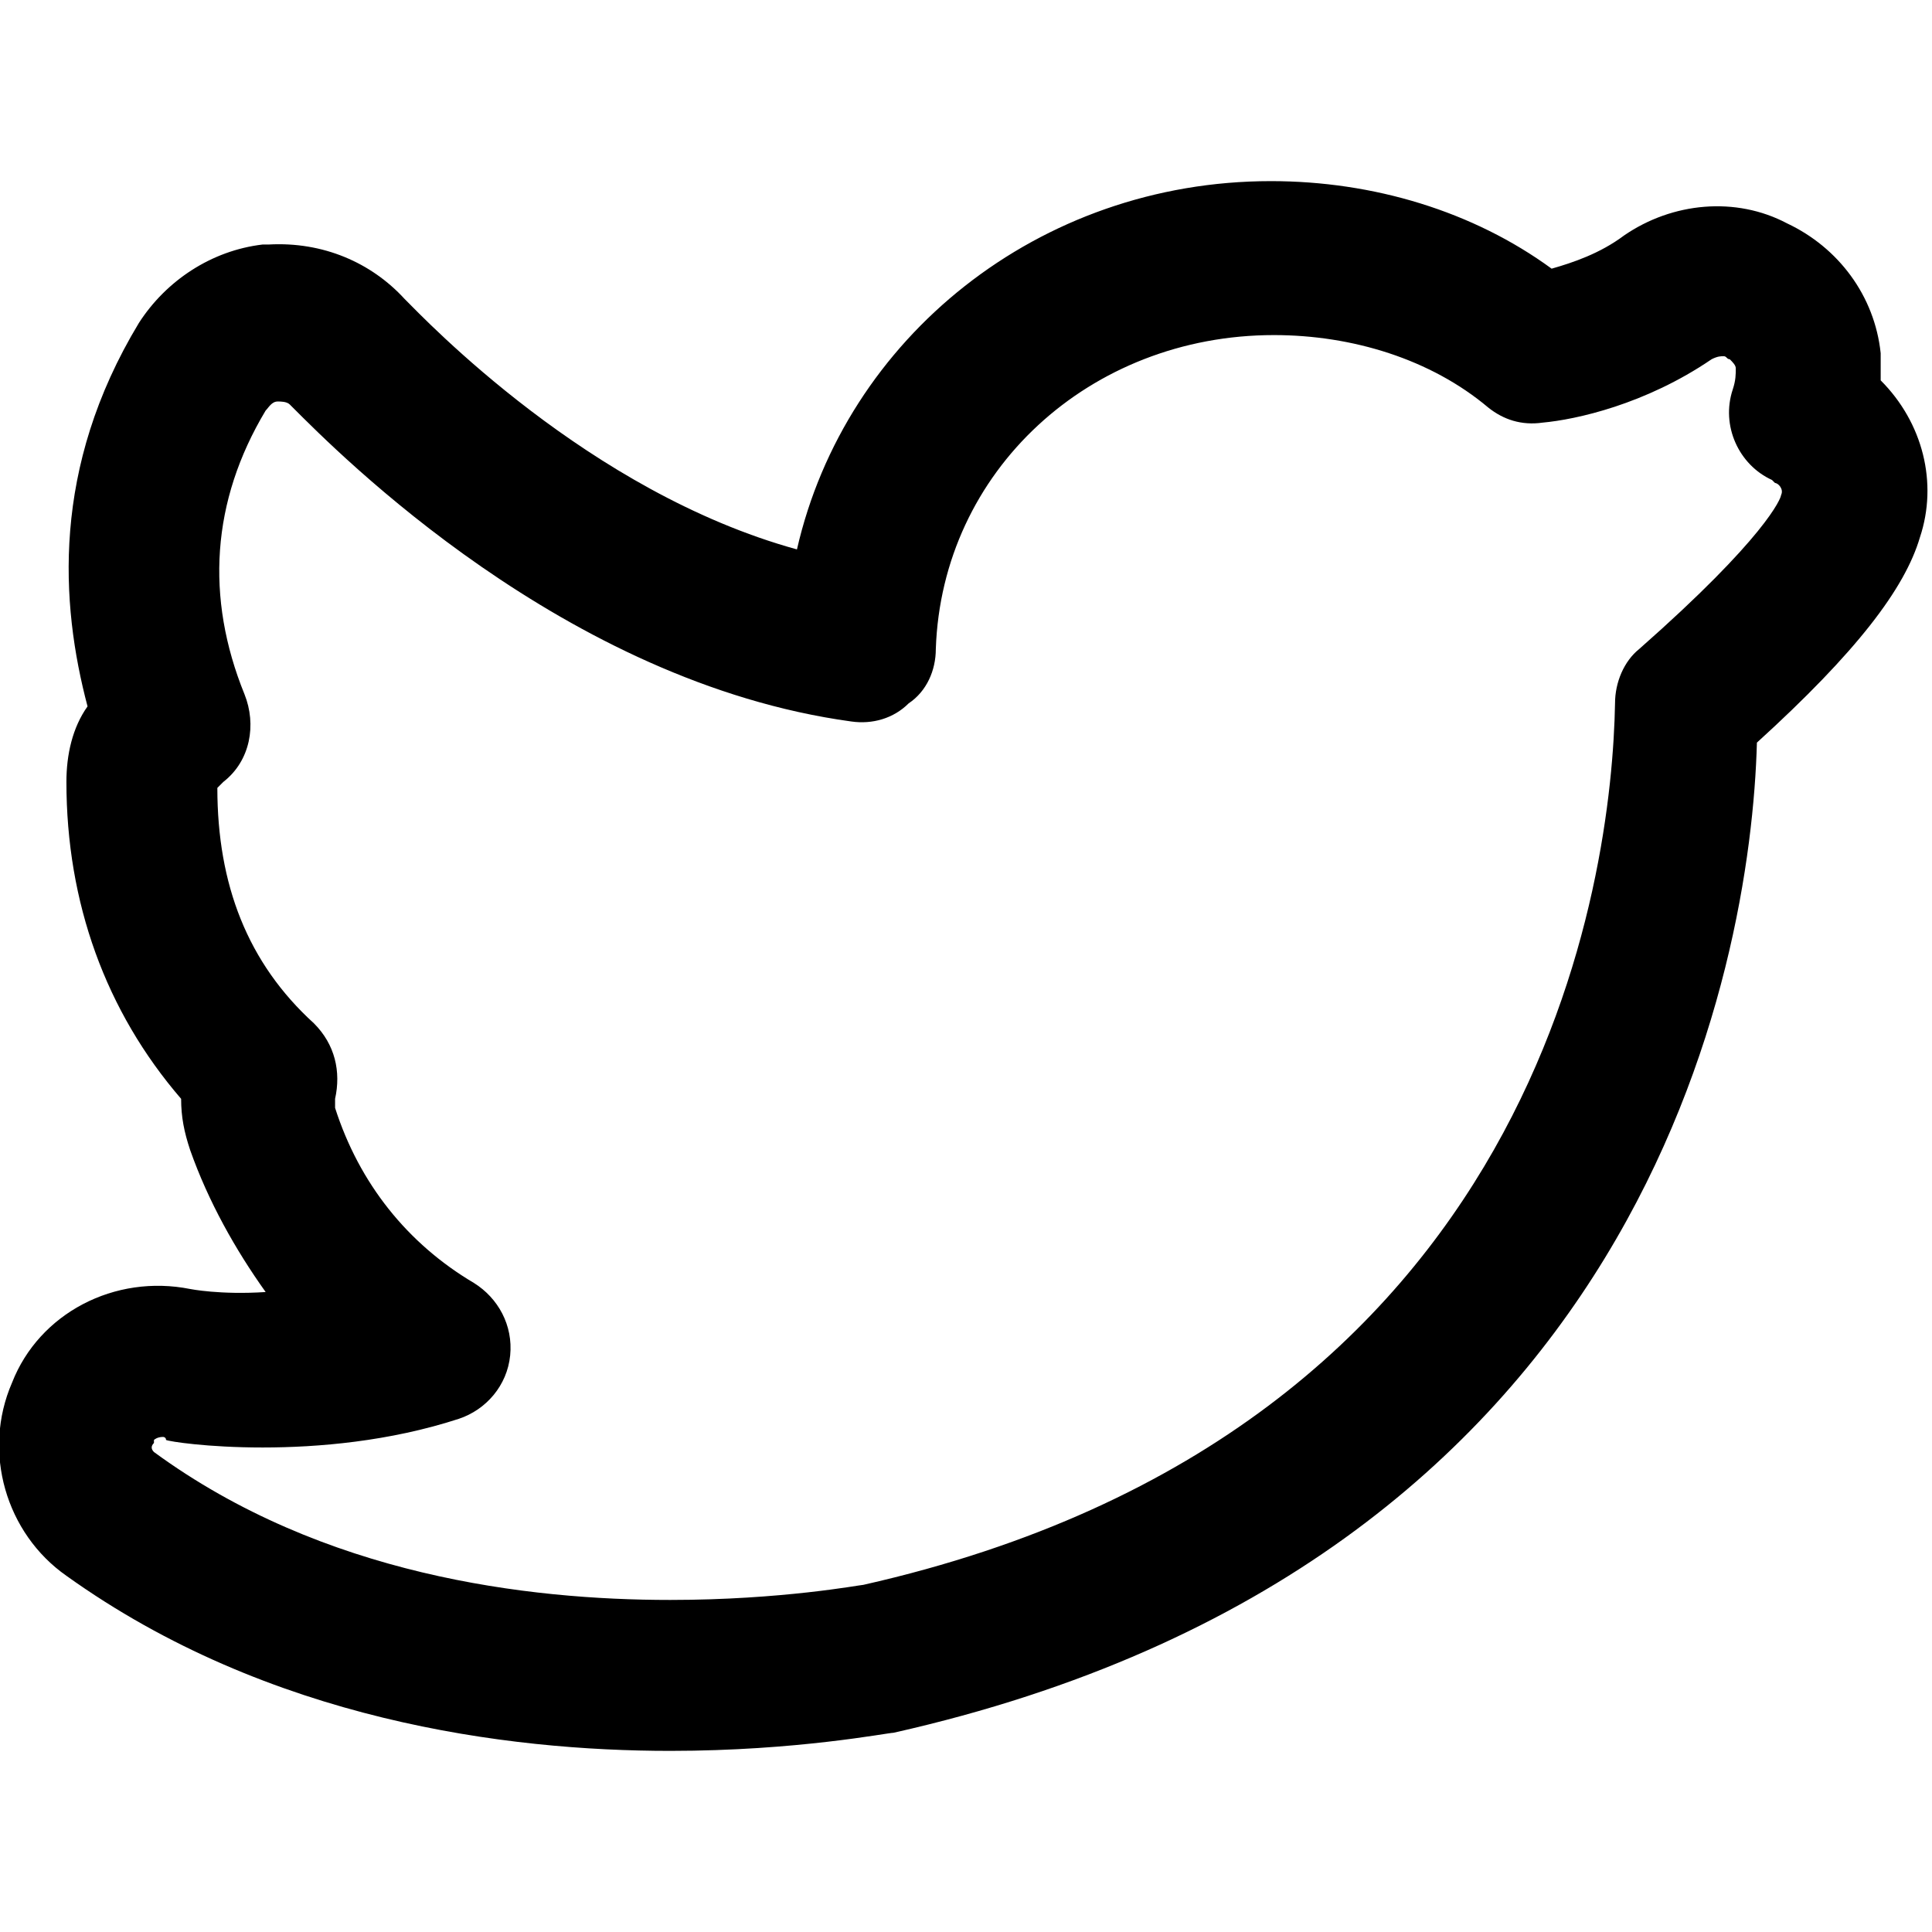
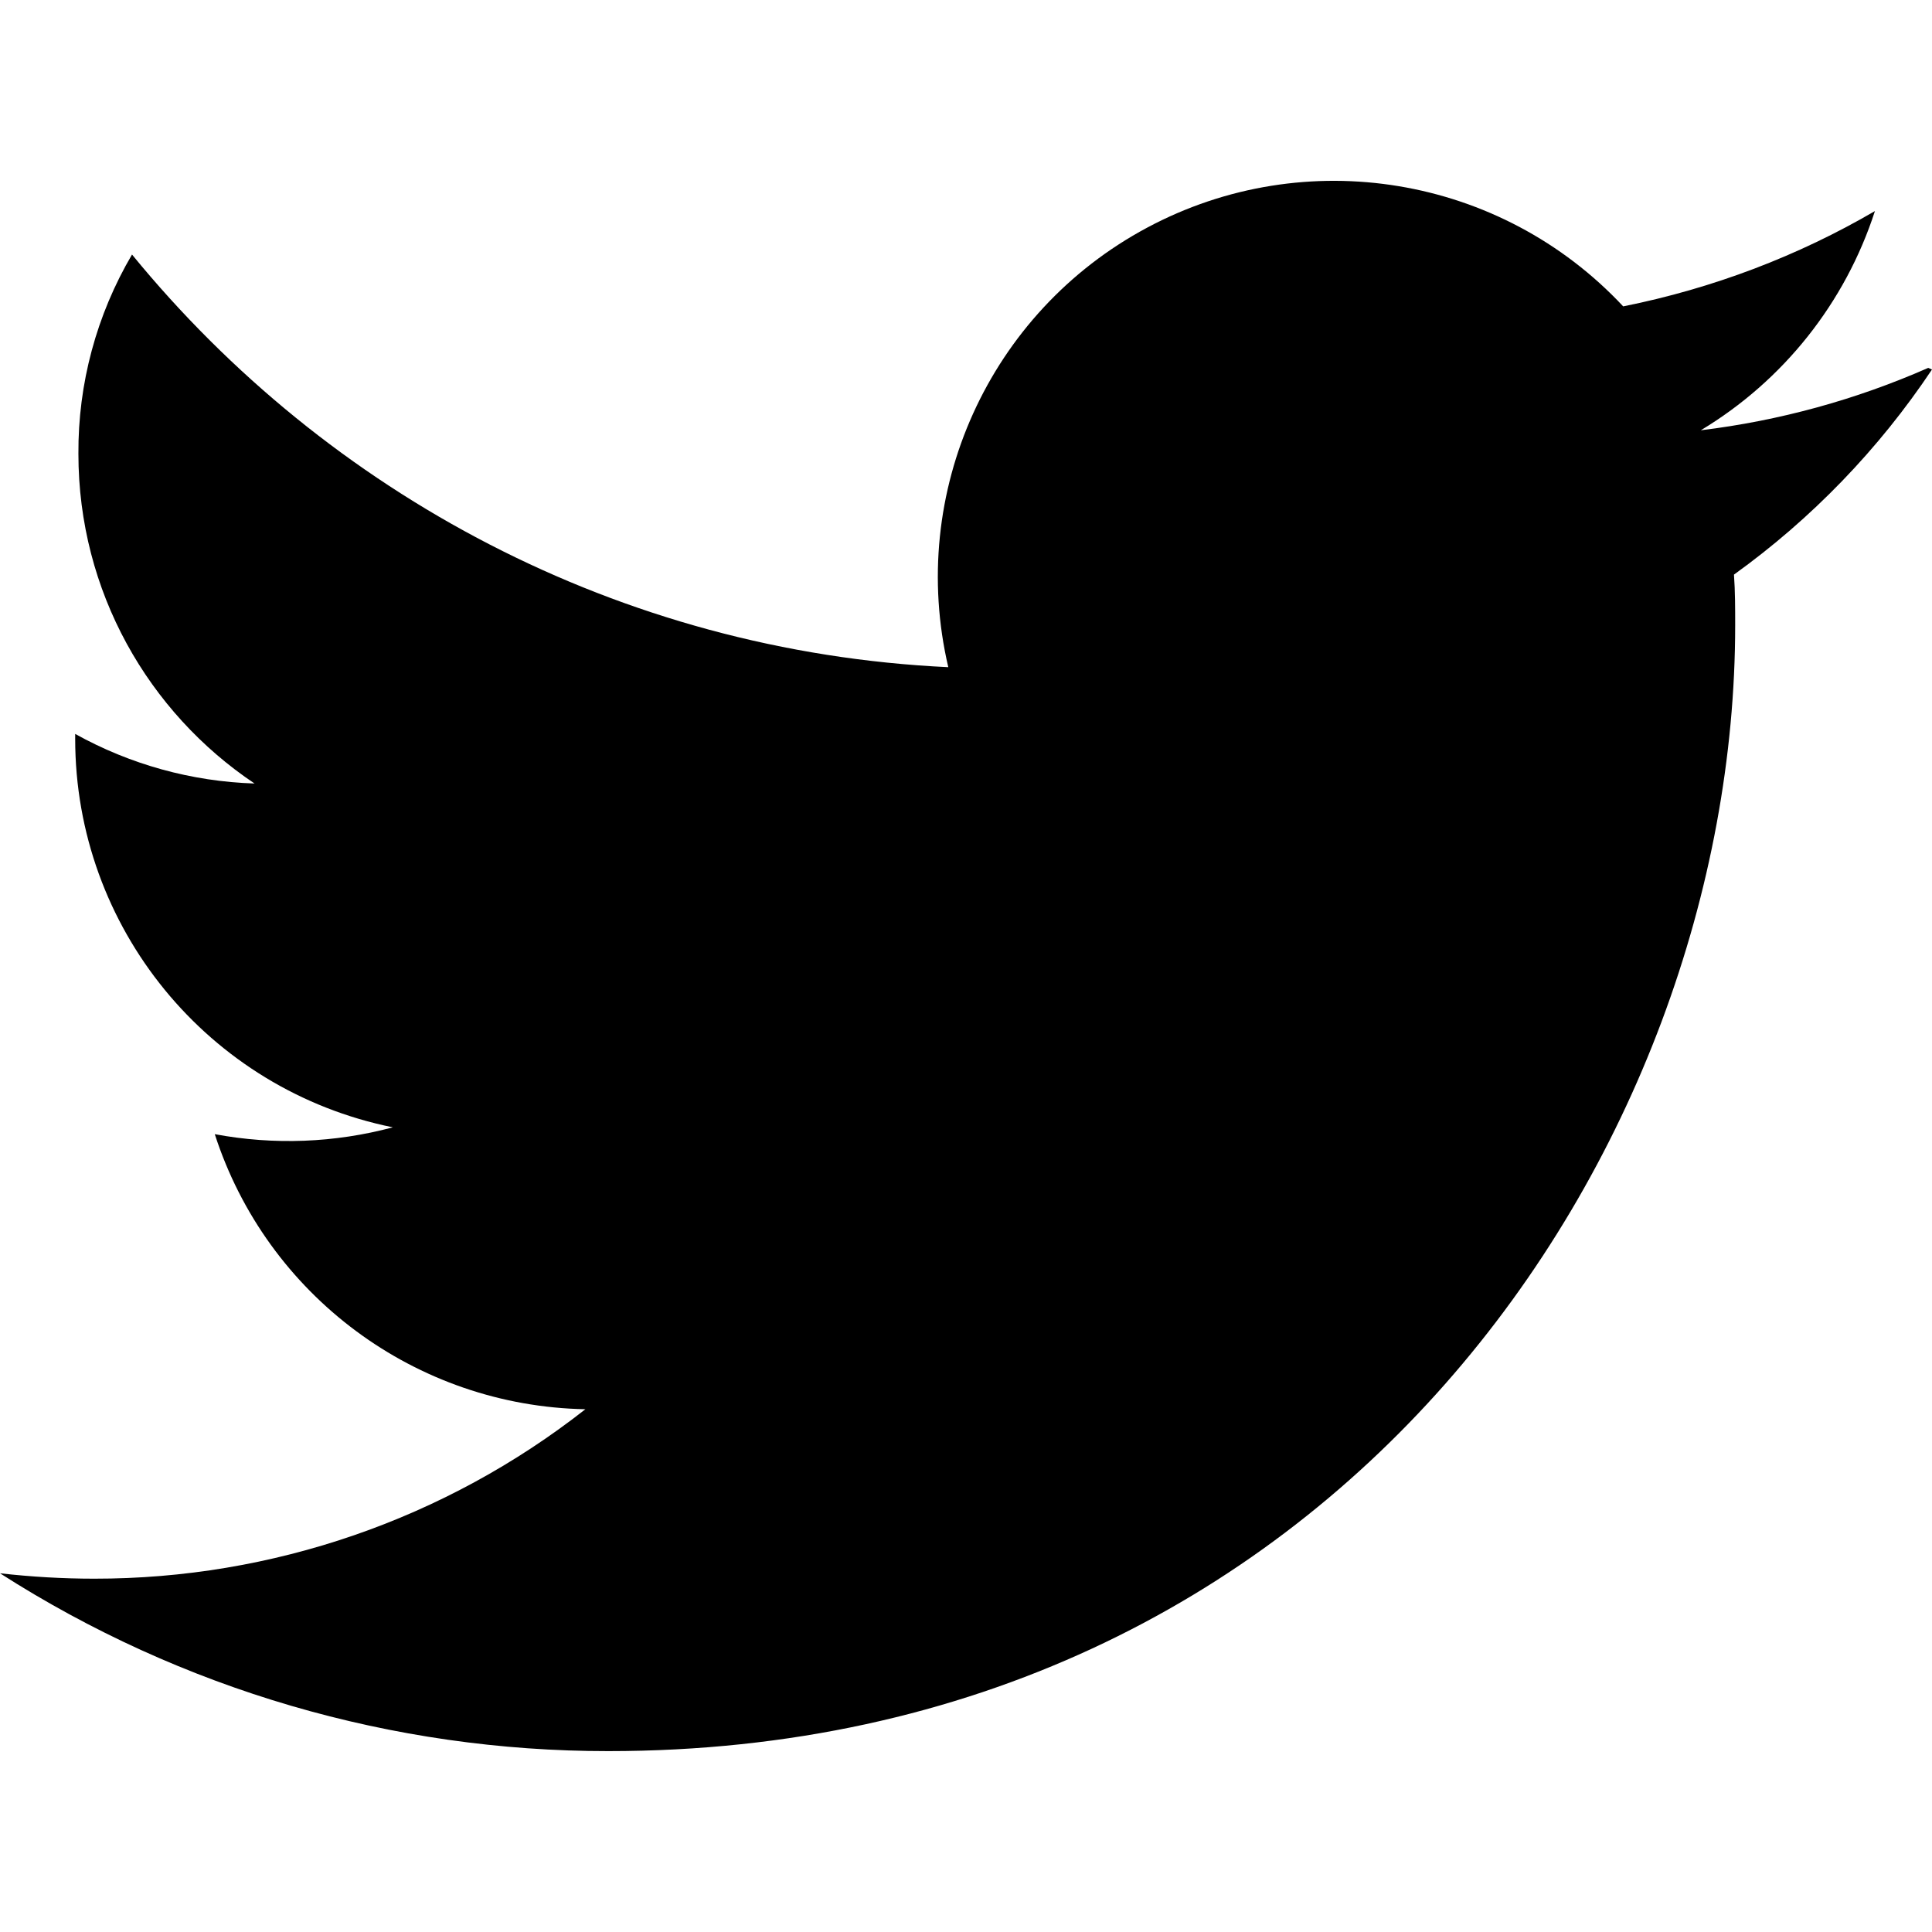
- <svg xmlns="http://www.w3.org/2000/svg" version="1.1" id="Layer_1" x="0px" y="0px" viewBox="0 0 64 64" style="enable-background:new 0 0 64 64;" xml:space="preserve">
-   <style type="text/css">
- 	.st0{fill:none;stroke:#000000;stroke-miterlimit:10;}
- </style>
-   <g>
-     <path d="M22.2,58c-5.4,0-13.3-1-20-5.8c-2-1.4-2.8-4.1-1.8-6.4c0.9-2.3,3.4-3.6,5.9-3.1l0,0c0,0,1,0.2,2.5,0.1   c-1-1.4-1.9-3-2.5-4.7c-0.2-0.6-0.3-1.1-0.3-1.7c-2.5-2.9-3.8-6.5-3.8-10.5c0-0.9,0.2-1.8,0.7-2.5C2,20,1.7,15.5,4.6,10.7   C5.5,9.3,7,8.3,8.7,8.1c0.1,0,0.1,0,0.2,0c1.8-0.1,3.4,0.6,4.5,1.8l0,0c0.7,0.7,6.1,6.4,13,8.3C28,11.2,34.4,6,42.1,6   c3.4,0,6.7,1,9.3,2.9c0.7-0.2,1.6-0.5,2.4-1.1c1.6-1.1,3.7-1.3,5.4-0.4c1.7,0.8,2.9,2.4,3.1,4.3c0,0.1,0,0.2,0,0.3   c0,0.1,0,0.3,0,0.6c1.4,1.4,1.9,3.4,1.3,5.2c-0.5,1.7-2.1,3.8-5.4,6.8C58,32,54.5,51.8,29.6,57.4C29.4,57.4,26.4,58,22.2,58z    M5.4,47.6c-0.2,0-0.3,0.1-0.3,0.1c0,0,0,0.1,0,0.1C5,47.9,5,48,5.1,48.1c5.6,4.1,12.4,4.9,17.1,4.9c3.7,0,6.3-0.5,6.4-0.5   c22.6-5.1,24.8-23.6,24.9-29.2c0-0.7,0.3-1.4,0.8-1.8c4.2-3.7,4.7-5,4.7-5.1c0.1-0.2-0.1-0.4-0.2-0.4c0,0-0.1-0.1-0.1-0.1   c-1.1-0.5-1.7-1.8-1.3-3c0.1-0.3,0.1-0.5,0.1-0.7c0-0.1-0.1-0.2-0.2-0.3c-0.1,0-0.1-0.1-0.2-0.1c-0.1,0-0.2,0-0.4,0.1   c-2.2,1.5-4.5,2-5.6,2.1c-0.7,0.1-1.3-0.1-1.8-0.5c-1.9-1.6-4.5-2.4-7.1-2.4c-6.1,0-11,4.5-11.2,10.4c0,0.7-0.3,1.4-0.9,1.8   c-0.5,0.5-1.2,0.7-1.9,0.6c-9.5-1.3-17-8.9-18.5-10.4c0,0-0.1-0.1-0.1-0.1c-0.1-0.1-0.3-0.1-0.4-0.1c-0.2,0-0.3,0.2-0.4,0.3   c-1.8,3-2,6.2-0.7,9.4c0.4,1,0.2,2.2-0.7,2.9c-0.1,0.1-0.2,0.2-0.2,0.2c0,3.2,1,5.8,3.2,7.8c0.7,0.7,0.9,1.6,0.7,2.5   c0,0.1,0,0.2,0,0.3c0.8,2.5,2.4,4.5,4.6,5.8c0.8,0.5,1.3,1.4,1.2,2.4c-0.1,1-0.8,1.8-1.7,2.1c-4.6,1.5-9.5,0.8-9.7,0.7   C5.5,47.6,5.4,47.6,5.4,47.6z M58.5,15.7C58.5,15.7,58.5,15.7,58.5,15.7C58.5,15.7,58.5,15.7,58.5,15.7z" />
-   </g>
-   <path class="st0" d="M-5.7,0.9L-5.7,0.9L-5.7,0.9z" />
-   <path class="st0" d="M32,32L32,32L32,32z" />
+ <svg xmlns="http://www.w3.org/2000/svg" role="img" viewBox="0 0 24 24">
+   <path d="M23.953 4.57a10 10 0 01-2.825.775 4.958 4.958 0 002.163-2.723c-.951.555-2.005.959-3.127 1.184a4.92 4.92 0 00-8.384 4.482C7.69 8.095 4.067 6.13 1.64 3.162a4.822 4.822 0 00-.666 2.475c0 1.71.87 3.213 2.188 4.096a4.904 4.904 0 01-2.228-.616v.06a4.923 4.923 0 003.946 4.827 4.996 4.996 0 01-2.212.085 4.936 4.936 0 004.604 3.417 9.867 9.867 0 01-6.102 2.105c-.39 0-.779-.023-1.17-.067a13.995 13.995 0 007.557 2.209c9.053 0 13.998-7.496 13.998-13.985 0-.21 0-.42-.015-.63A9.935 9.935 0 0024 4.59z" />
</svg>
